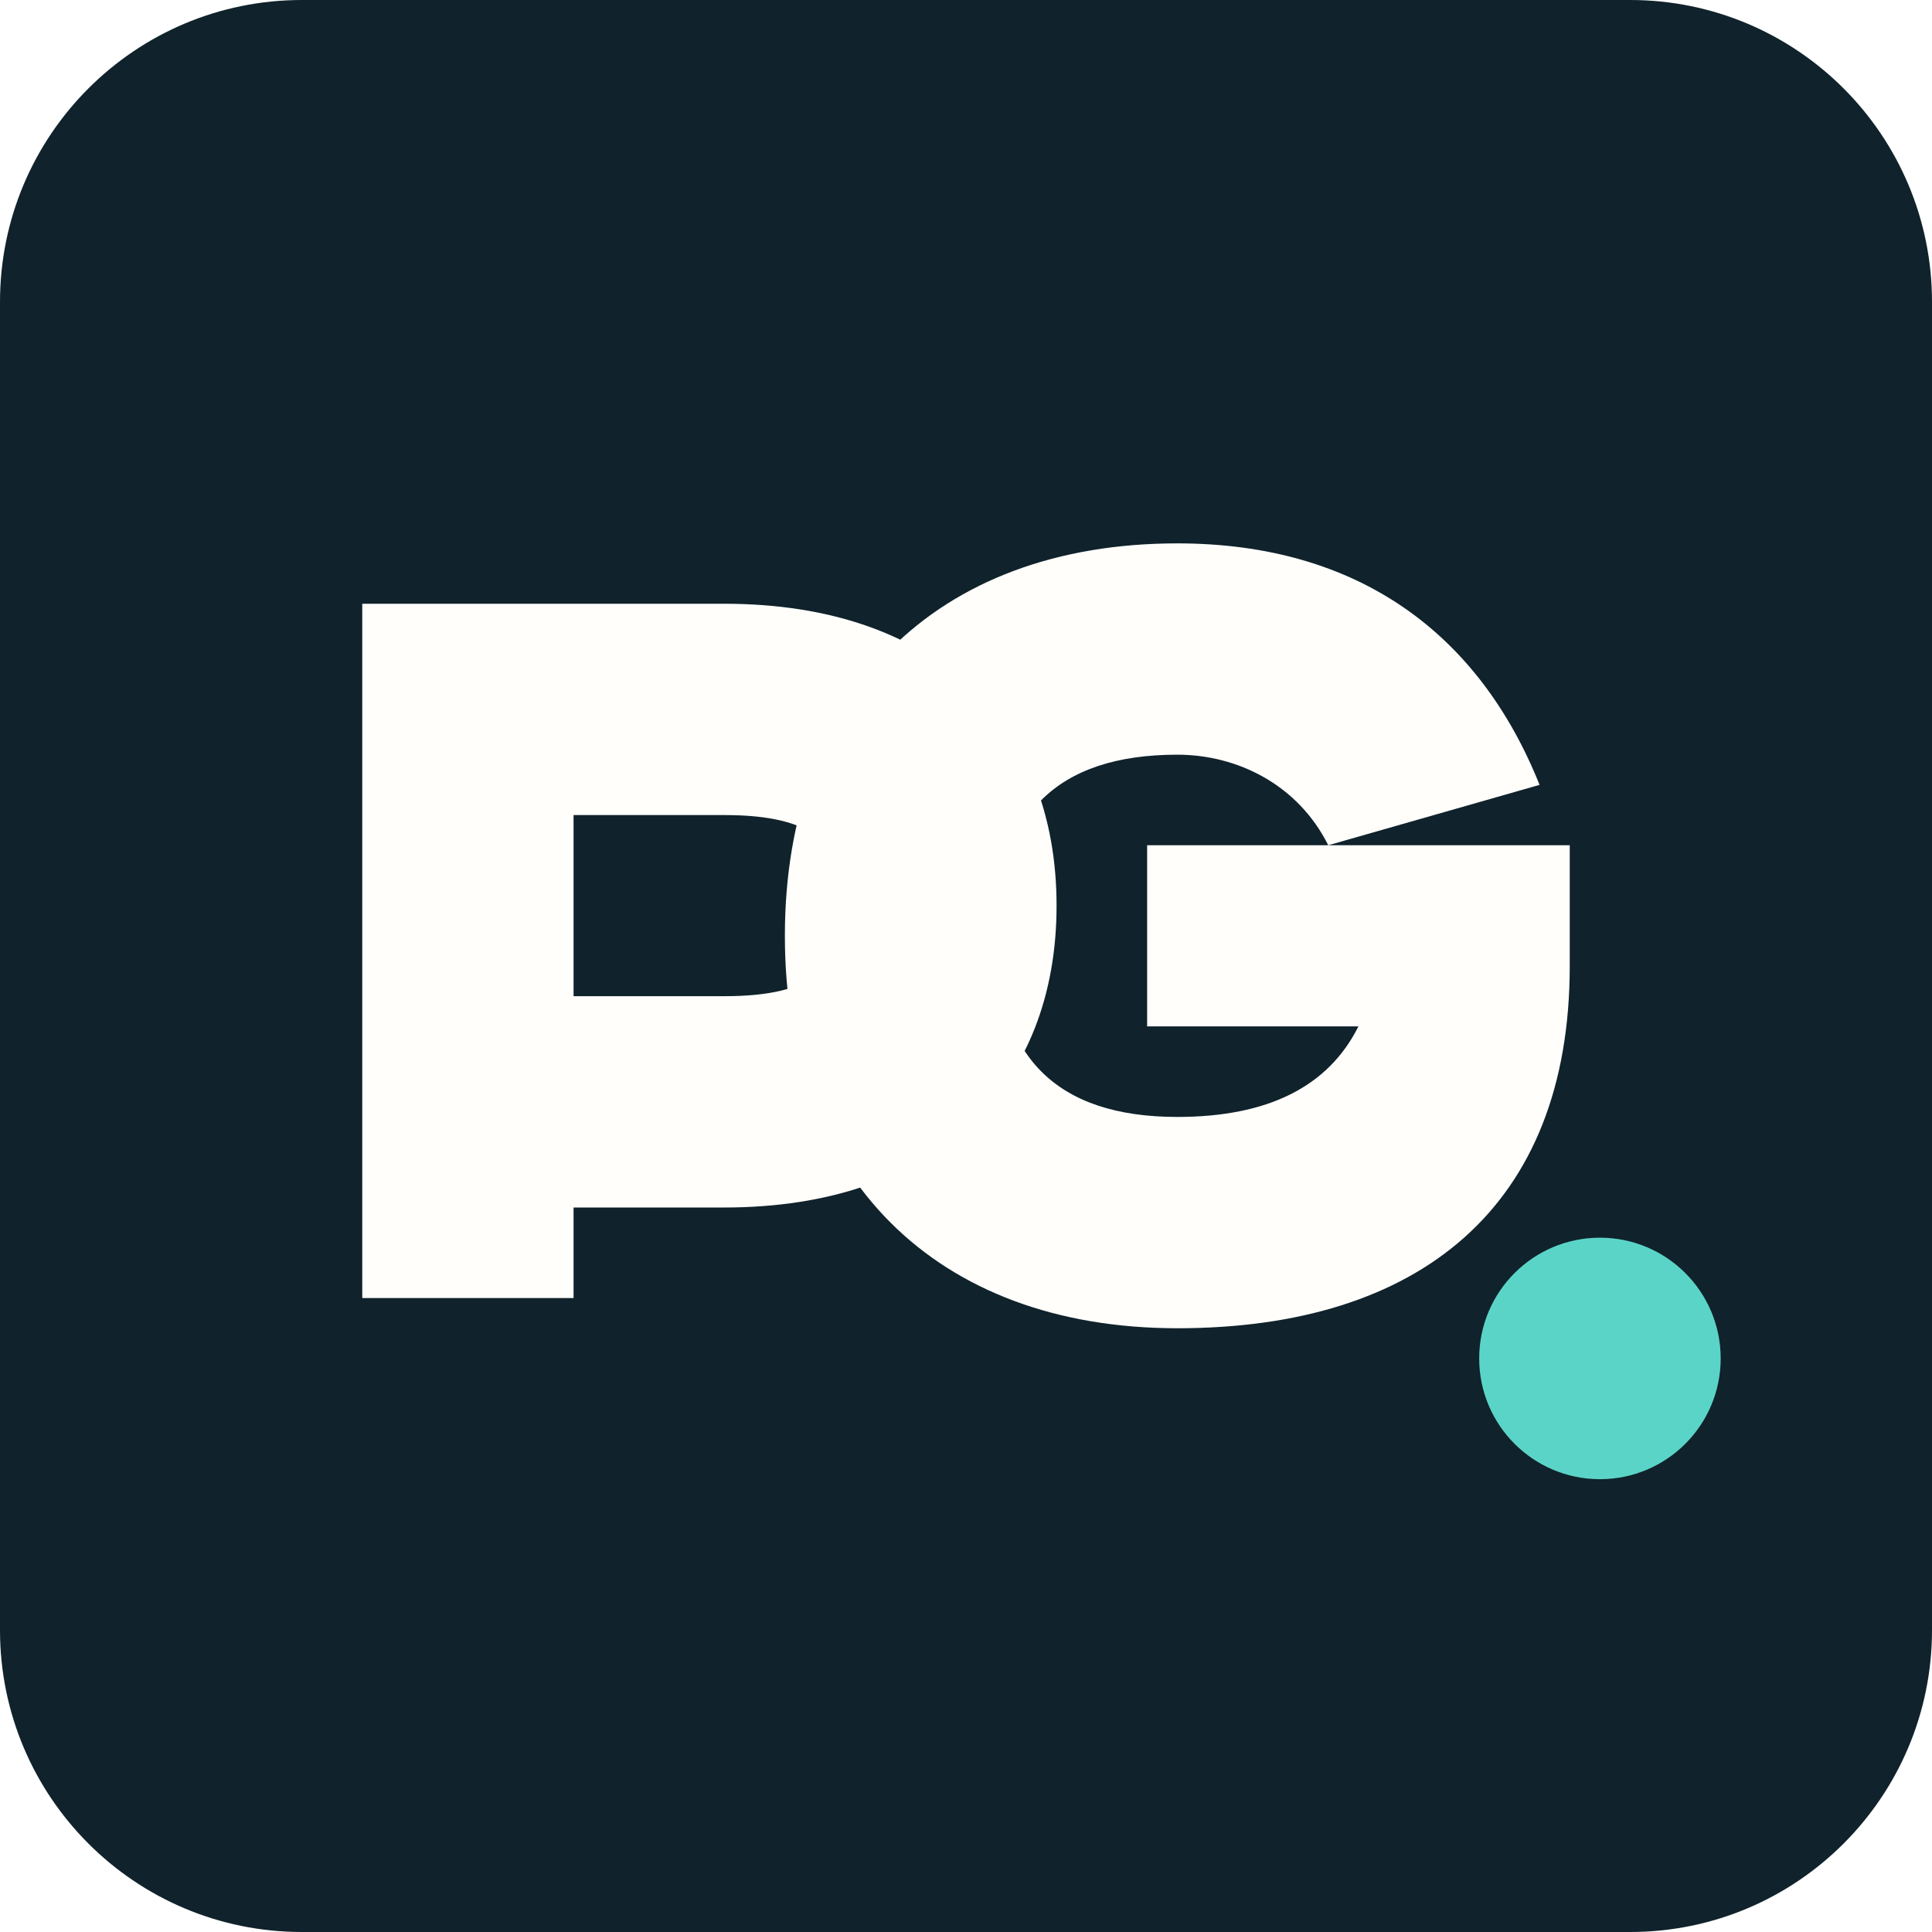
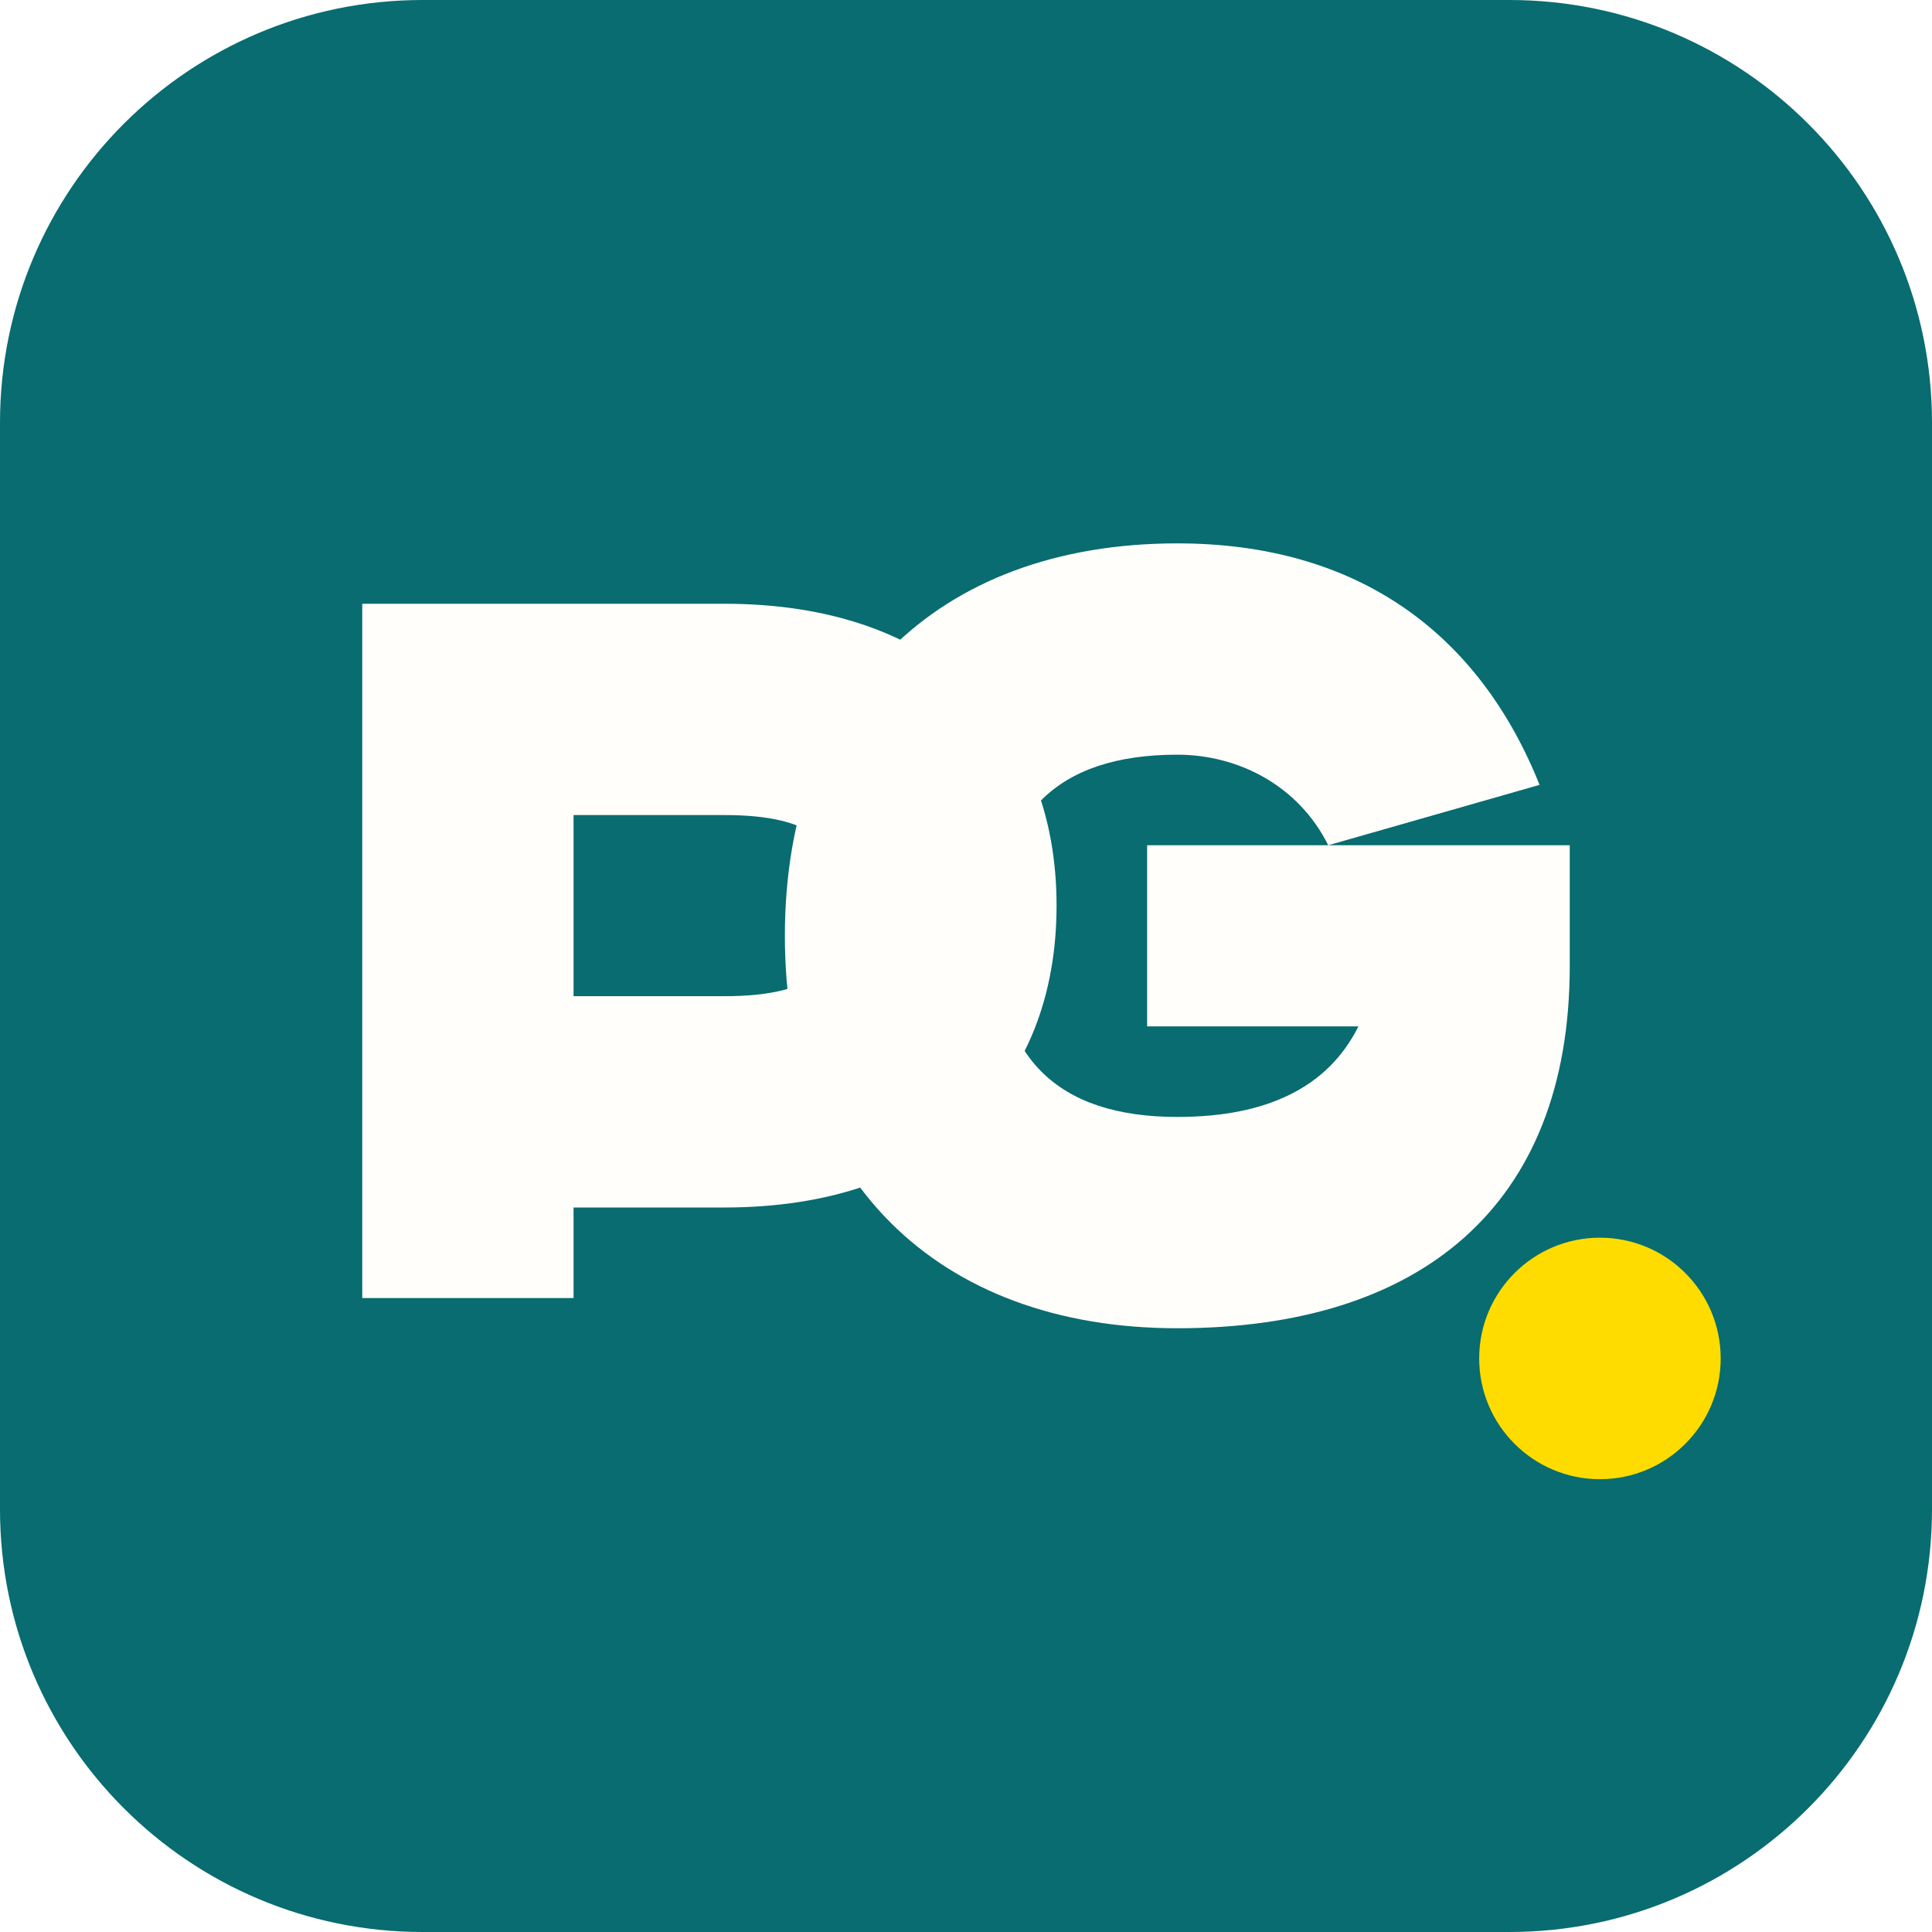
<svg xmlns="http://www.w3.org/2000/svg" viewBox="0 0 64 64">
-   <rect width="64" height="64" rx="10" fill="#10222b" />
+   <rect width="64" height="64" rx="14" fill="#086c70" />
  <path d="M12 43V20h12c7 0 11 4 11 10s-4 10-11 10h-5v3zm7-10h5c3 0 4-1 4-3s-1-3-4-3h-5z" fill="#fffefa" />
  <path d="M39 44c-8 0-13-5-13-13s5-13 13-13c6 0 10 3 12 8l-7 2c-1-2-3-3-5-3-4 0-6 2-6 6s2 6 6 6c3 0 5-1 6-3h-7v-6h14v4c0 8-5 12-13 12z" fill="#fffefa" />
-   <circle cx="53" cy="45" r="4" fill="#5bd4c8" />
+   <circle cx="53" cy="45" r="4" fill="#ffdc00" />
</svg>
